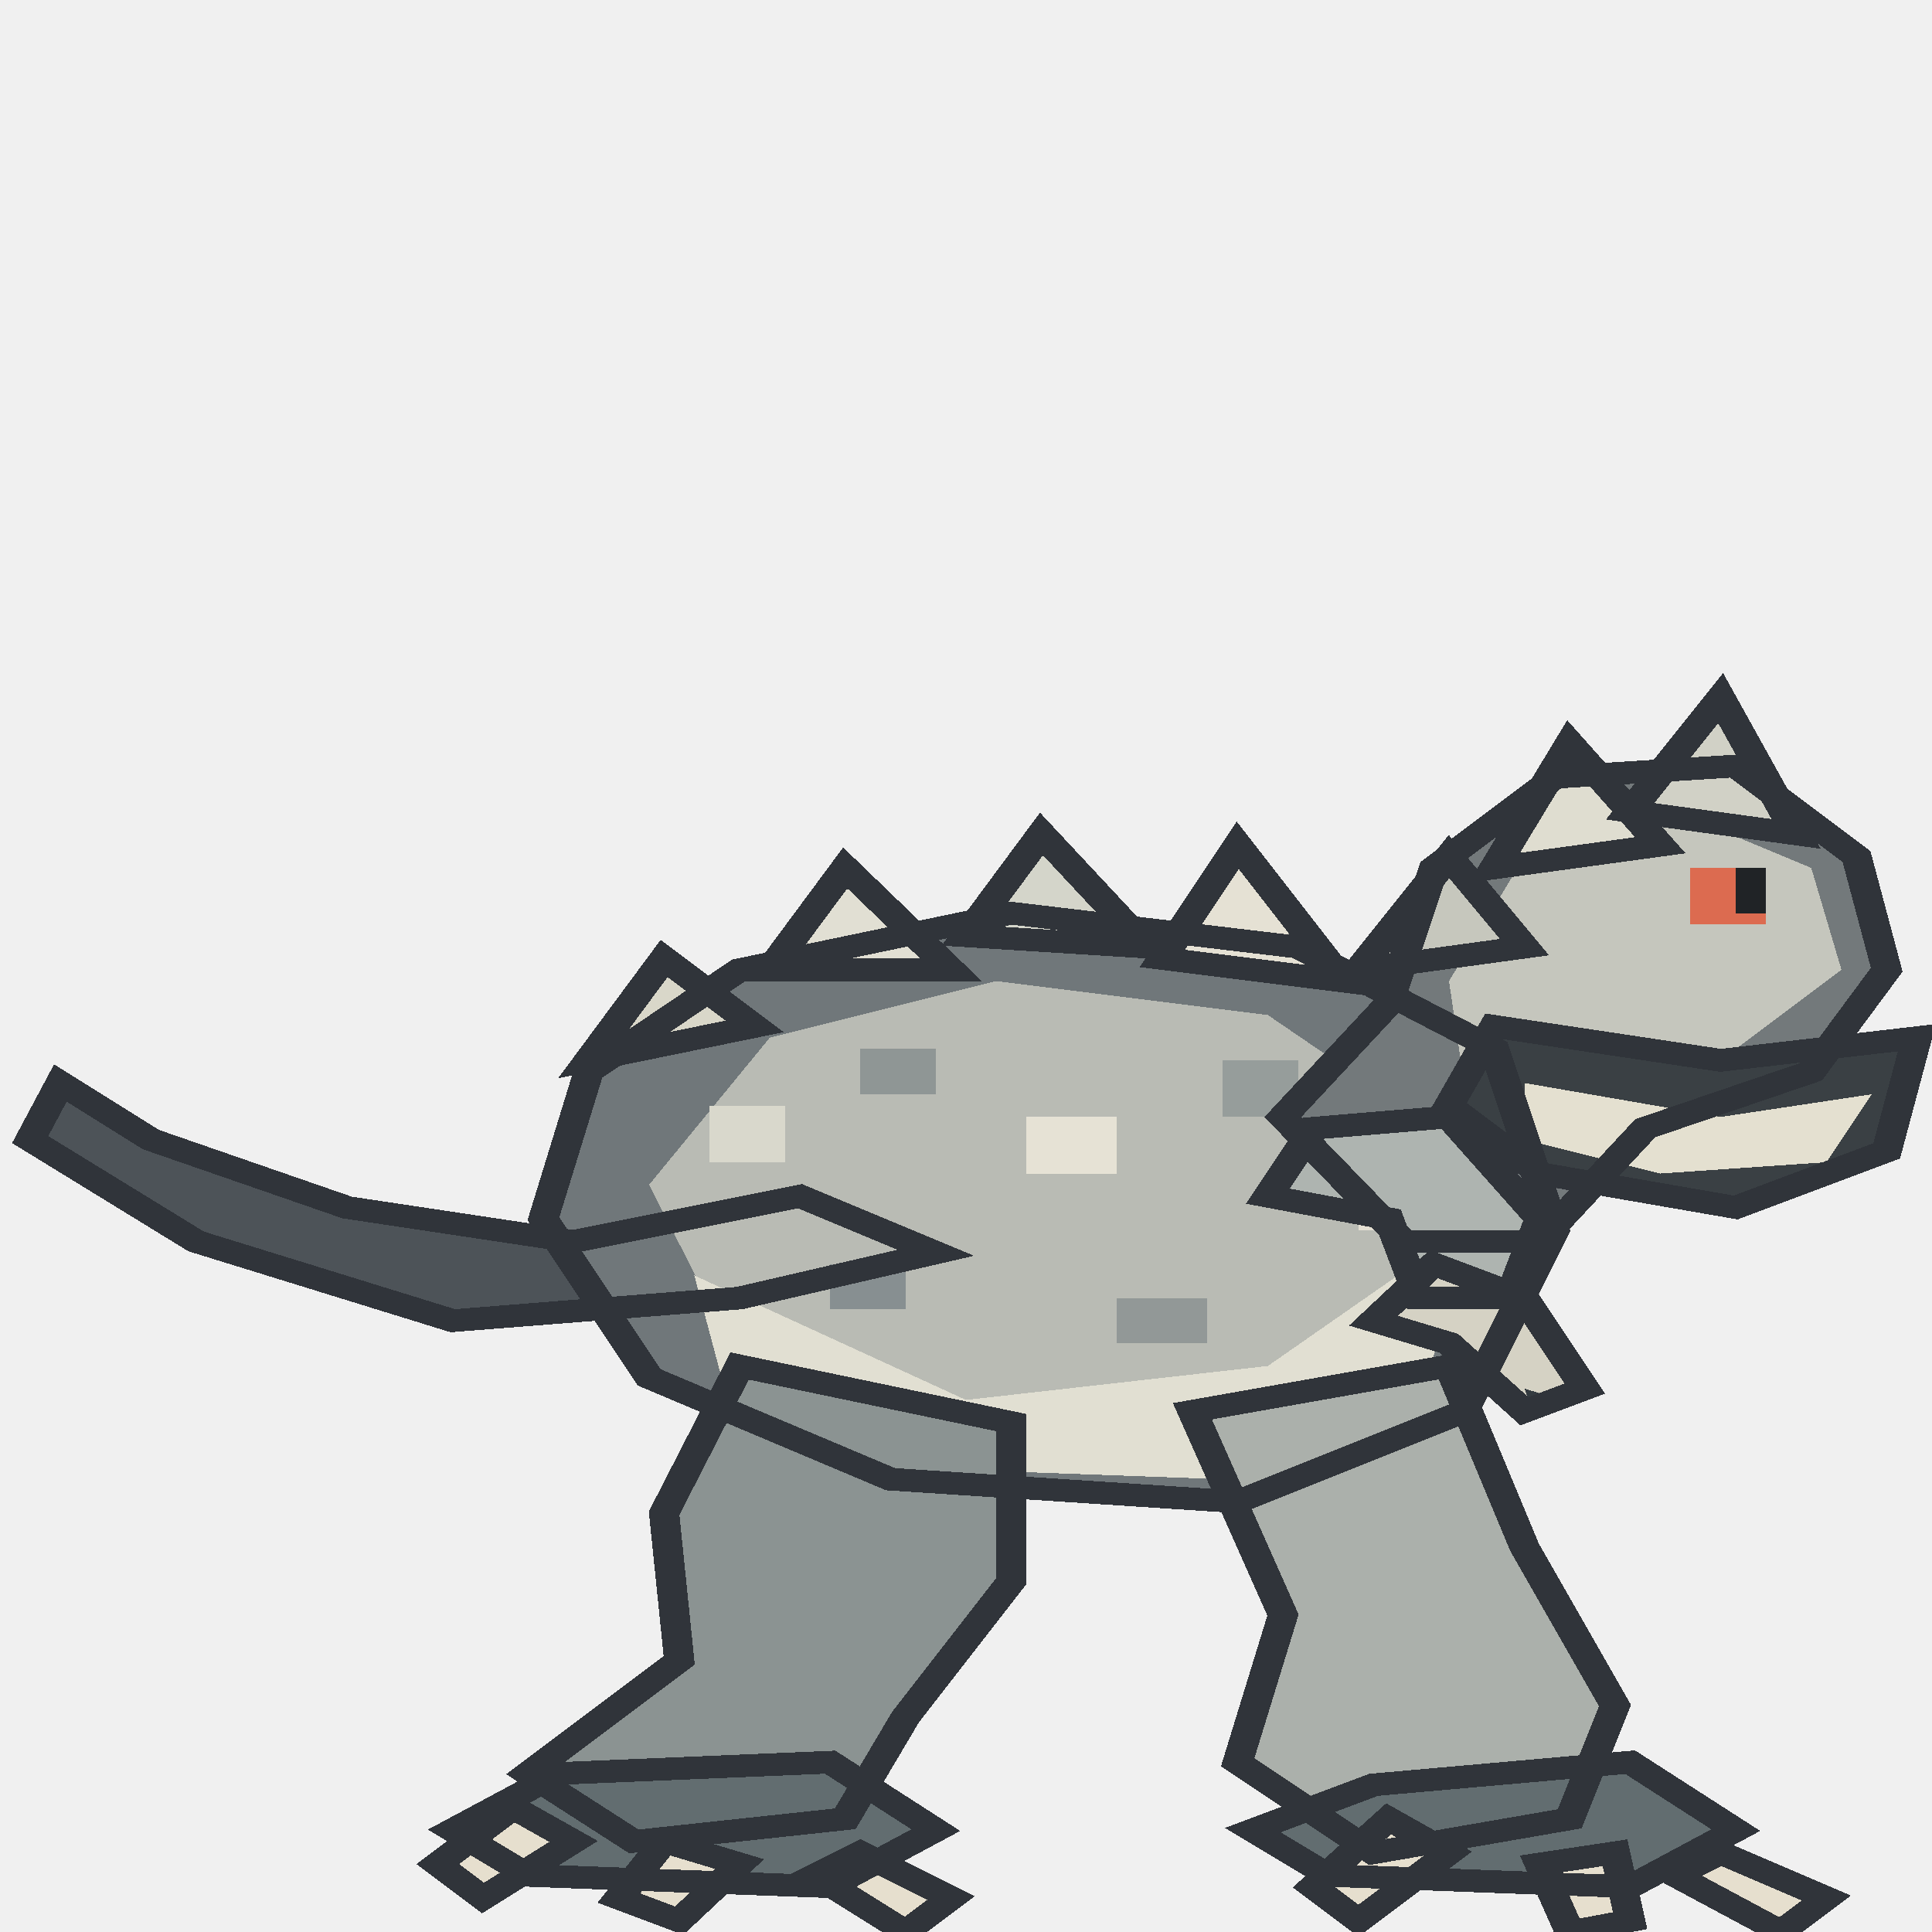
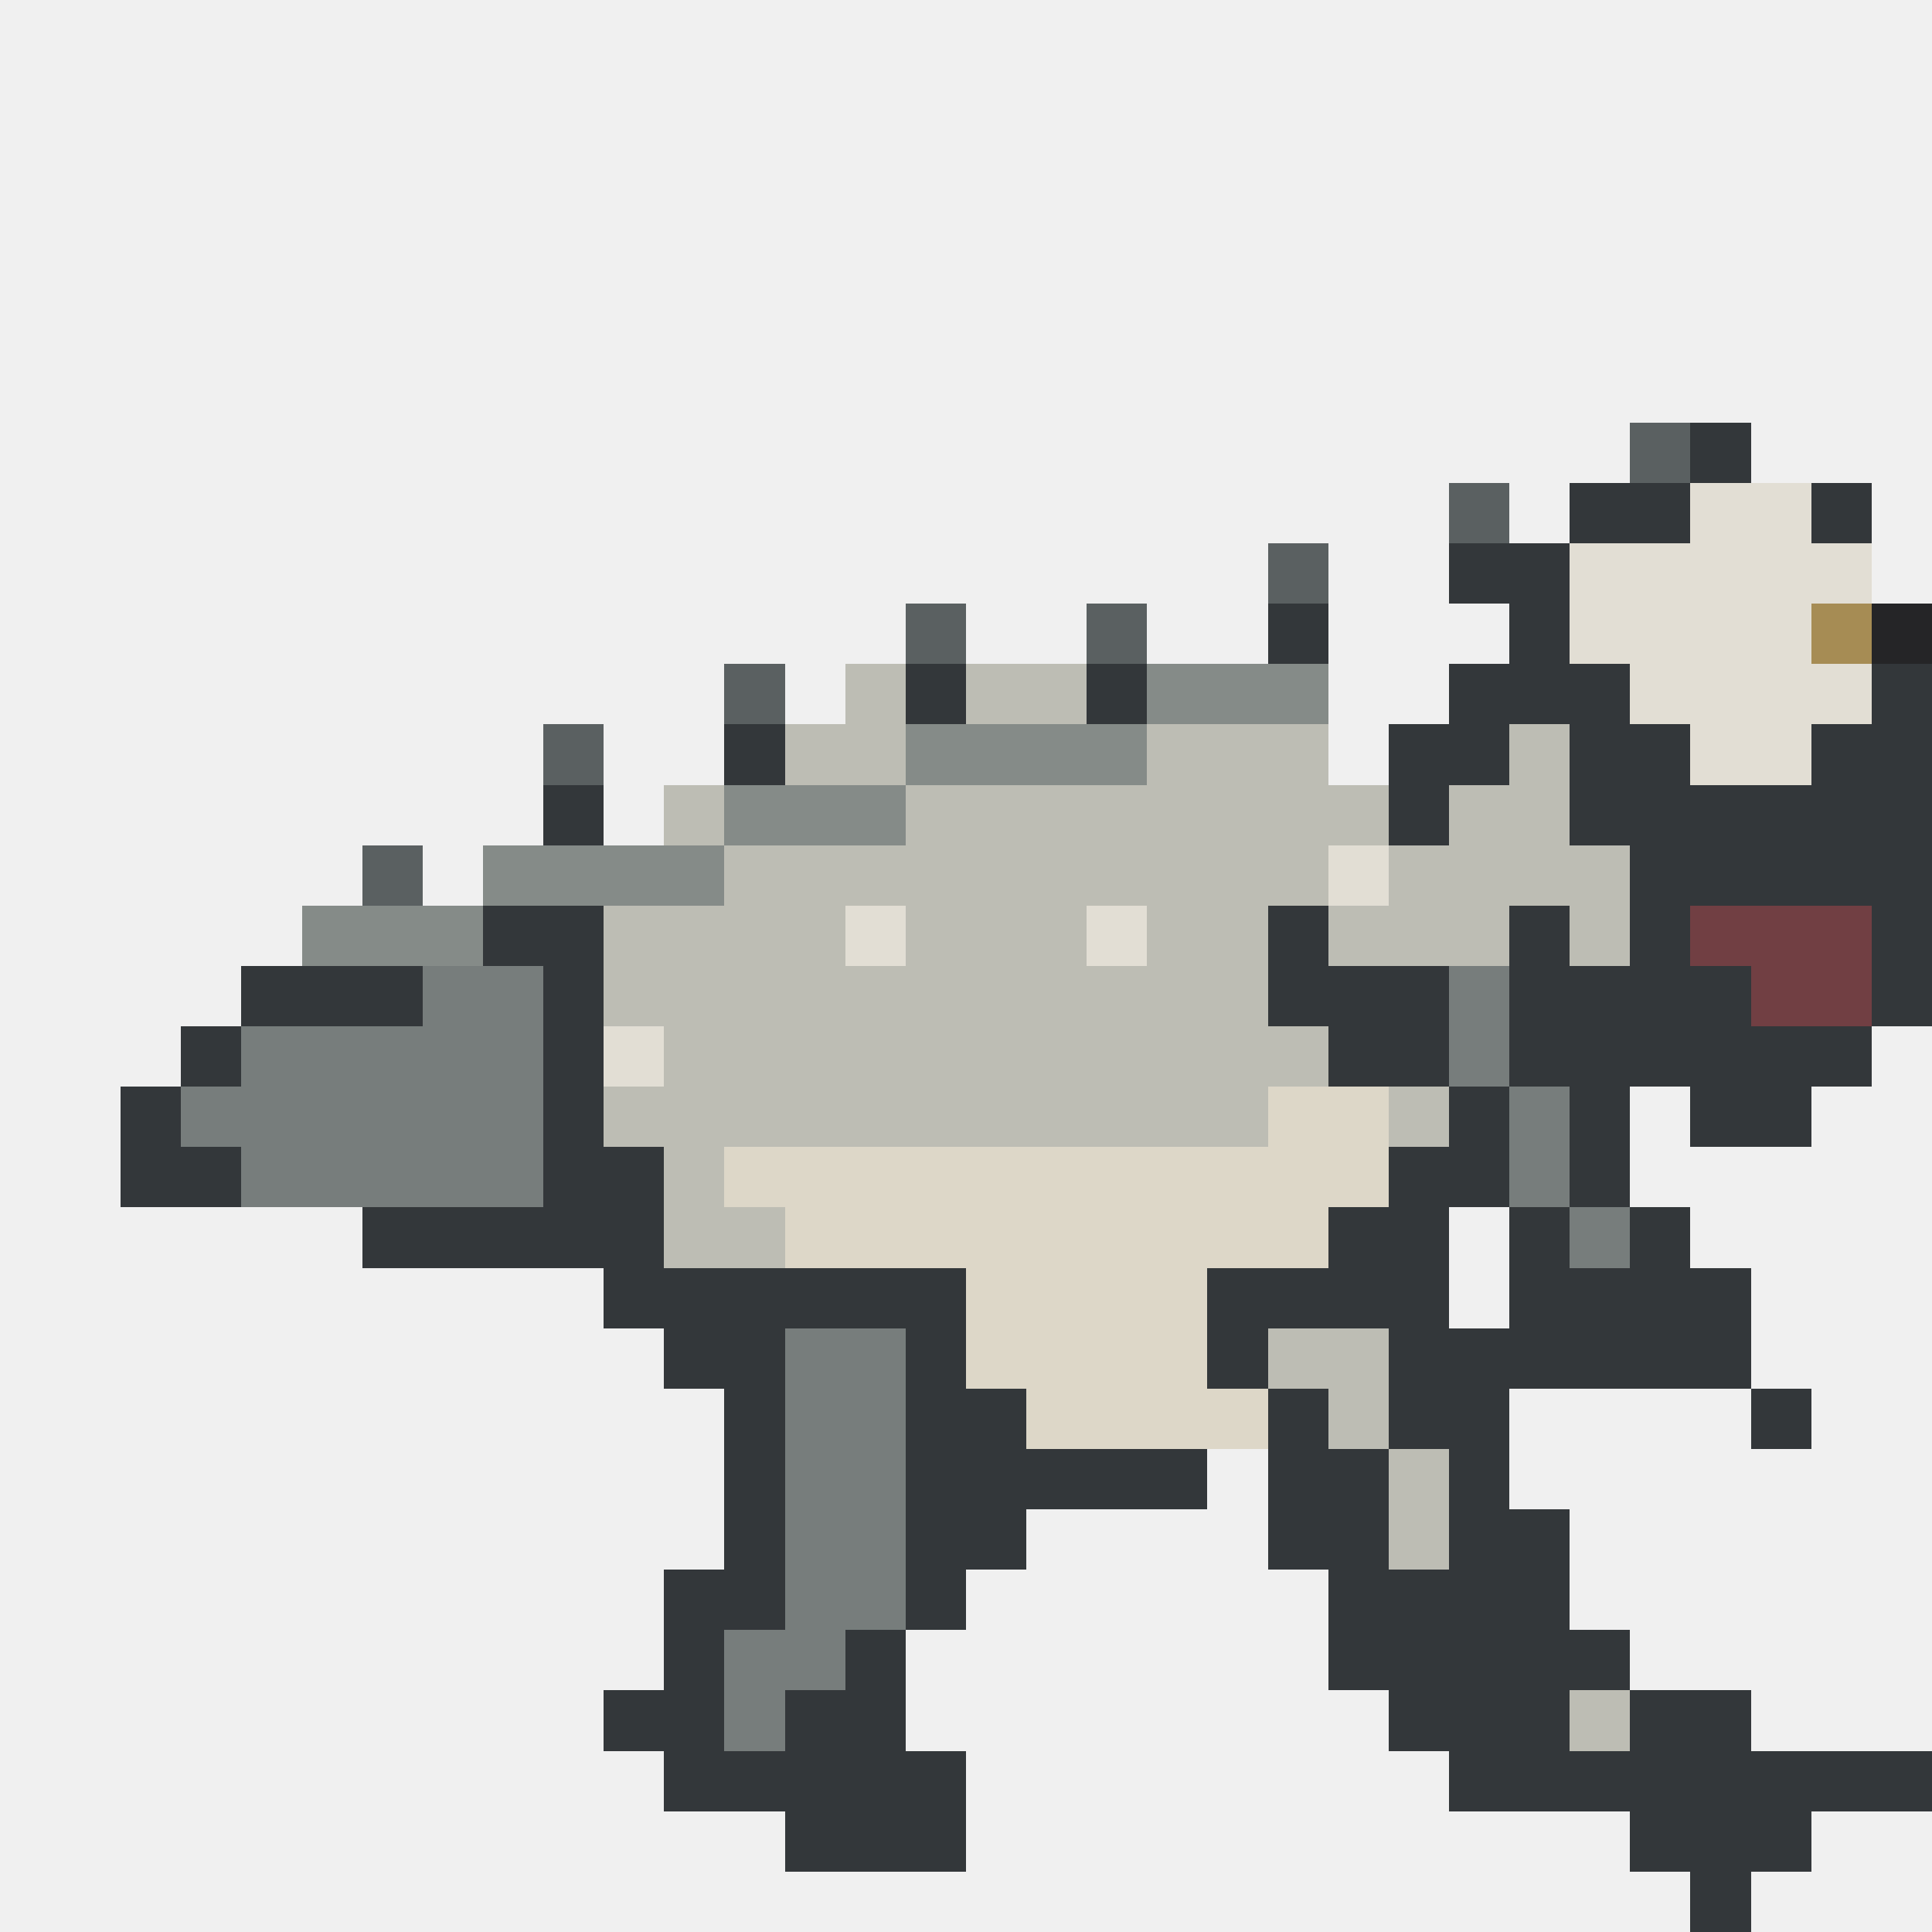
- <svg xmlns="http://www.w3.org/2000/svg" data-feet-orientation="forward" viewBox="0 0 128 128" shape-rendering="crispEdges" role="img" aria-label="Indominus Rex" data-character="Indominus Rex" data-species="Indominus rex hybrid" data-origin="Jurassic World" data-anatomy="massive pale theropod elongated skull dorsal osteoderms powerful hindlimbs" data-pose="duck" data-ink-boundary="masked">
-   <defs>
-     <mask id="sprite-silhouette" maskUnits="userSpaceOnUse" maskContentUnits="userSpaceOnUse" x="0" y="0" width="128" height="128" style="mask-type:luminance">
-       <g fill="#ffffff" stroke="#ffffff" stroke-width="2">
-         <g transform="translate(0 32.00) scale(1 0.75)">
-           <polygon points="53,63 38,67 23,64 10,58 4,53 2,58 13,67 30,74 49,72 62,68" fill="#ffffff" stroke="#ffffff" stroke-width="2" />
-         </g>
-         <g transform="translate(0 32.00) scale(1 0.75)">
-           <polygon points="36,65 39,52 49,43 67,38 86,41 99,50 103,66 97,82 82,90 59,88 43,79" fill="#ffffff" stroke="#ffffff" stroke-width="2" />
-         </g>
-         <g transform="translate(0 32.00) scale(1 0.75)">
-           <polygon points="85,56 92,46 95,34 103,26 115,25 123,33 125,43 120,52 109,57 102,67 93,67" fill="#ffffff" stroke="#ffffff" stroke-width="2" />
-         </g>
-         <g transform="translate(0 32.00) scale(1 0.75)">
-           <polygon points="99,48 114,51 127,49 125,59 115,64 102,61 96,55" fill="#ffffff" stroke="#ffffff" stroke-width="2" />
-         </g>
-         <g transform="translate(0 32.00) scale(1 0.75)">
-           <polygon points="39,51 44,42 50,48" fill="#ffffff" stroke="#ffffff" stroke-width="2" />
-         </g>
-         <g transform="translate(0 32.00) scale(1 0.75)">
-           <polygon points="51,43 56,34 63,43" fill="#ffffff" stroke="#ffffff" stroke-width="2" />
-         </g>
-         <g transform="translate(0 32.00) scale(1 0.75)">
-           <polygon points="64,40 69,31 76,41" fill="#ffffff" stroke="#ffffff" stroke-width="2" />
-         </g>
-         <g transform="translate(0 32.00) scale(1 0.75)">
-           <polygon points="77,42 82,32 89,44" fill="#ffffff" stroke="#ffffff" stroke-width="2" />
-         </g>
-         <g transform="translate(0 32.00) scale(1 0.75)">
-           <polygon points="90,43 96,33 101,41" fill="#ffffff" stroke="#ffffff" stroke-width="2" />
-         </g>
-         <g transform="translate(0 32.00) scale(1 0.75)">
-           <polygon points="99,34 104,23 110,32" fill="#ffffff" stroke="#ffffff" stroke-width="2" />
-         </g>
-         <g transform="translate(0 32.00) scale(1 0.75)">
-           <polygon points="108,29 114,19 119,31" fill="#ffffff" stroke="#ffffff" stroke-width="2" />
-         </g>
-         <g transform="translate(0 32.00) scale(1 0.75)">
-           <polygon points="87,57 96,56 102,65 100,72 94,72 92,65 84,63" fill="#ffffff" stroke="#ffffff" stroke-width="2" />
-         </g>
-         <g transform="translate(0 32.00) scale(1 0.75)">
-           <polygon points="95,69 101,72 105,80 101,82 96,76 91,74" fill="#ffffff" stroke="#ffffff" stroke-width="2" />
-         </g>
-         <g transform="translate(0 32.00) scale(1 0.75)">
-           <polygon points="49,78 67,83 67,97 60,109 56,118 42,120 35,114 45,104 44,91" fill="#ffffff" stroke="#ffffff" stroke-width="2" />
-         </g>
-         <g transform="translate(0 32.00) scale(1 0.75)">
-           <polygon points="79,82 96,78 101,94 107,108 104,118 91,121 82,113 85,100" fill="#ffffff" stroke="#ffffff" stroke-width="2" />
-         </g>
-         <g transform="translate(0 32.00) scale(1 0.75)">
-           <polygon points="37,114 55,113 62,119 55,124 35,123 30,119" fill="#ffffff" stroke="#ffffff" stroke-width="2" />
-         </g>
-         <g transform="translate(0 32.00) scale(1 0.75)">
-           <polygon points="91,115 108,113 115,119 108,124 88,123 83,119" fill="#ffffff" stroke="#ffffff" stroke-width="2" />
-         </g>
-         <g transform="translate(0 32.00) scale(1 0.75)">
-           <polygon points="38,120 32,125 29,122 34,117" fill="#ffffff" stroke="#ffffff" stroke-width="2" />
-         </g>
-         <g transform="translate(0 32.00) scale(1 0.75)">
-           <polygon points="49,122 45,127 41,125 44,120" fill="#ffffff" stroke="#ffffff" stroke-width="2" />
-         </g>
-         <g transform="translate(0 32.00) scale(1 0.75)">
-           <polygon points="57,121 63,125 60,128 54,123" fill="#ffffff" stroke="#ffffff" stroke-width="2" />
-         </g>
-         <g transform="translate(0 32.00) scale(1 0.75)">
-           <polygon points="96,121 90,127 87,124 92,118" fill="#ffffff" stroke="#ffffff" stroke-width="2" />
-         </g>
-         <g transform="translate(0 32.00) scale(1 0.75)">
-           <polygon points="107,121 108,127 104,128 102,122" fill="#ffffff" stroke="#ffffff" stroke-width="2" />
-         </g>
-         <g transform="translate(0 32.00) scale(1 0.75)">
-           <polygon points="114,121 121,125 118,128 111,123" fill="#ffffff" stroke="#ffffff" stroke-width="2" />
-         </g>
-       </g>
-     </mask>
-   </defs>
-   <g data-ink-boundary="art" mask="url(#sprite-silhouette)">
-     <g data-pose-transform="duck" transform="translate(0 32.00) scale(1 0.75)">
-       <g stroke="#30343a" stroke-width="2" stroke-linejoin="miter">
-         <defs>
-           <mask id="dino-ink-mask-1" maskUnits="userSpaceOnUse" x="0" y="0" width="128" height="128" style="mask-type:luminance">
-             <g fill="#ffffff" stroke="none">
-               <polygon points="36,65 39,52 49,43 67,38 86,41 99,50 103,66 97,82 82,90 59,88 43,79" fill="#ffffff" stroke="none" />
-             </g>
-             <polygon points="36,65 39,52 49,43 67,38 86,41 99,50 103,66 97,82 82,90 59,88 43,79" fill="none" stroke="#000000" stroke-width="2" stroke-linejoin="miter" />
-           </mask>
-           <mask id="dino-ink-mask-2" maskUnits="userSpaceOnUse" x="0" y="0" width="128" height="128" style="mask-type:luminance">
-             <g fill="#ffffff" stroke="none">
-               <polygon points="85,56 92,46 95,34 103,26 115,25 123,33 125,43 120,52 109,57 102,67 93,67" fill="#ffffff" stroke="none" />
-             </g>
-             <polygon points="85,56 92,46 95,34 103,26 115,25 123,33 125,43 120,52 109,57 102,67 93,67" fill="none" stroke="#000000" stroke-width="2" stroke-linejoin="miter" />
-           </mask>
-           <mask id="dino-ink-mask-3" maskUnits="userSpaceOnUse" x="0" y="0" width="128" height="128" style="mask-type:luminance">
-             <g fill="#ffffff" stroke="none">
-               <polygon points="99,48 114,51 127,49 125,59 115,64 102,61 96,55" fill="#ffffff" stroke="none" />
-             </g>
-             <polygon points="99,48 114,51 127,49 125,59 115,64 102,61 96,55" fill="none" stroke="#000000" stroke-width="2" stroke-linejoin="miter" />
-           </mask>
-           <mask id="dino-ink-mask-4" maskUnits="userSpaceOnUse" x="0" y="0" width="128" height="128" style="mask-type:luminance">
-             <g fill="#ffffff" stroke="none">
-               <polygon points="53,63 38,67 23,64 10,58 4,53 2,58 13,67 30,74 49,72 62,68" fill="#ffffff" stroke="none" />
-               <polygon points="36,65 39,52 49,43 67,38 86,41 99,50 103,66 97,82 82,90 59,88 43,79" fill="#ffffff" stroke="none" />
-               <polygon points="85,56 92,46 95,34 103,26 115,25 123,33 125,43 120,52 109,57 102,67 93,67" fill="#ffffff" stroke="none" />
-               <polygon points="99,48 114,51 127,49 125,59 115,64 102,61 96,55" fill="#ffffff" stroke="none" />
-               <polygon points="39,51 44,42 50,48" fill="#ffffff" stroke="none" />
-               <polygon points="51,43 56,34 63,43" fill="#ffffff" stroke="none" />
-               <polygon points="64,40 69,31 76,41" fill="#ffffff" stroke="none" />
-               <polygon points="77,42 82,32 89,44" fill="#ffffff" stroke="none" />
-               <polygon points="90,43 96,33 101,41" fill="#ffffff" stroke="none" />
-               <polygon points="99,34 104,23 110,32" fill="#ffffff" stroke="none" />
-               <polygon points="108,29 114,19 119,31" fill="#ffffff" stroke="none" />
-               <polygon points="87,57 96,56 102,65 100,72 94,72 92,65 84,63" fill="#ffffff" stroke="none" />
-               <polygon points="95,69 101,72 105,80 101,82 96,76 91,74" fill="#ffffff" stroke="none" />
-               <polygon points="49,78 67,83 67,97 60,109 56,118 42,120 35,114 45,104 44,91" fill="#ffffff" stroke="none" />
-               <polygon points="79,82 96,78 101,94 107,108 104,118 91,121 82,113 85,100" fill="#ffffff" stroke="none" />
-               <polygon points="37,114 55,113 62,119 55,124 35,123 30,119" fill="#ffffff" stroke="none" />
-               <polygon points="91,115 108,113 115,119 108,124 88,123 83,119" fill="#ffffff" stroke="none" />
-               <polygon points="38,120 32,125 29,122 34,117" fill="#ffffff" stroke="none" />
-               <polygon points="49,122 45,127 41,125 44,120" fill="#ffffff" stroke="none" />
-               <polygon points="57,121 63,125 60,128 54,123" fill="#ffffff" stroke="none" />
-               <polygon points="96,121 90,127 87,124 92,118" fill="#ffffff" stroke="none" />
-               <polygon points="107,121 108,127 104,128 102,122" fill="#ffffff" stroke="none" />
-               <polygon points="114,121 121,125 118,128 111,123" fill="#ffffff" stroke="none" />
-             </g>
-             <polygon points="53,63 38,67 23,64 10,58 4,53 2,58 13,67 30,74 49,72 62,68" fill="none" stroke="#000000" stroke-width="2" stroke-linejoin="miter" />
-             <polygon points="36,65 39,52 49,43 67,38 86,41 99,50 103,66 97,82 82,90 59,88 43,79" fill="none" stroke="#000000" stroke-width="2" stroke-linejoin="miter" />
-             <polygon points="85,56 92,46 95,34 103,26 115,25 123,33 125,43 120,52 109,57 102,67 93,67" fill="none" stroke="#000000" stroke-width="2" stroke-linejoin="miter" />
-             <polygon points="99,48 114,51 127,49 125,59 115,64 102,61 96,55" fill="none" stroke="#000000" stroke-width="2" stroke-linejoin="miter" />
-             <polygon points="39,51 44,42 50,48" fill="none" stroke="#000000" stroke-width="2" stroke-linejoin="miter" />
-             <polygon points="51,43 56,34 63,43" fill="none" stroke="#000000" stroke-width="2" stroke-linejoin="miter" />
-             <polygon points="64,40 69,31 76,41" fill="none" stroke="#000000" stroke-width="2" stroke-linejoin="miter" />
-             <polygon points="77,42 82,32 89,44" fill="none" stroke="#000000" stroke-width="2" stroke-linejoin="miter" />
-             <polygon points="90,43 96,33 101,41" fill="none" stroke="#000000" stroke-width="2" stroke-linejoin="miter" />
-             <polygon points="99,34 104,23 110,32" fill="none" stroke="#000000" stroke-width="2" stroke-linejoin="miter" />
-             <polygon points="108,29 114,19 119,31" fill="none" stroke="#000000" stroke-width="2" stroke-linejoin="miter" />
-             <polygon points="87,57 96,56 102,65 100,72 94,72 92,65 84,63" fill="none" stroke="#000000" stroke-width="2" stroke-linejoin="miter" />
-             <polygon points="95,69 101,72 105,80 101,82 96,76 91,74" fill="none" stroke="#000000" stroke-width="2" stroke-linejoin="miter" />
-             <polygon points="49,78 67,83 67,97 60,109 56,118 42,120 35,114 45,104 44,91" fill="none" stroke="#000000" stroke-width="2" stroke-linejoin="miter" />
-             <polygon points="79,82 96,78 101,94 107,108 104,118 91,121 82,113 85,100" fill="none" stroke="#000000" stroke-width="2" stroke-linejoin="miter" />
-             <polygon points="37,114 55,113 62,119 55,124 35,123 30,119" fill="none" stroke="#000000" stroke-width="2" stroke-linejoin="miter" />
-             <polygon points="91,115 108,113 115,119 108,124 88,123 83,119" fill="none" stroke="#000000" stroke-width="2" stroke-linejoin="miter" />
-             <polygon points="38,120 32,125 29,122 34,117" fill="none" stroke="#000000" stroke-width="2" stroke-linejoin="miter" />
-             <polygon points="49,122 45,127 41,125 44,120" fill="none" stroke="#000000" stroke-width="2" stroke-linejoin="miter" />
-             <polygon points="57,121 63,125 60,128 54,123" fill="none" stroke="#000000" stroke-width="2" stroke-linejoin="miter" />
-             <polygon points="96,121 90,127 87,124 92,118" fill="none" stroke="#000000" stroke-width="2" stroke-linejoin="miter" />
-             <polygon points="107,121 108,127 104,128 102,122" fill="none" stroke="#000000" stroke-width="2" stroke-linejoin="miter" />
-             <polygon points="114,121 121,125 118,128 111,123" fill="none" stroke="#000000" stroke-width="2" stroke-linejoin="miter" />
-           </mask>
-         </defs>
-         <polygon points="53,63 38,67 23,64 10,58 4,53 2,58 13,67 30,74 49,72 62,68" fill="#4d5358" />
-         <polygon points="36,65 39,52 49,43 67,38 86,41 99,50 103,66 97,82 82,90 59,88 43,79" fill="#70777a" />
-         <polygon points="43,62 51,49 66,44 84,47 95,57 96,72 83,83 62,83 48,75" fill="#b9bbb4" stroke="none" mask="url(#dino-ink-mask-1)" />
-         <polygon points="46,70 64,81 84,78 98,65 94,81 81,88 60,87 48,80" fill="#e1dfd2" stroke="none" mask="url(#dino-ink-mask-1)" />
-         <polygon points="85,56 92,46 95,34 103,26 115,25 123,33 125,43 120,52 109,57 102,67 93,67" fill="#73797b" />
-         <polygon points="96,44 101,33 111,29 120,34 122,43 115,50 103,55 97,53" fill="#c5c6bd" stroke="none" mask="url(#dino-ink-mask-2)" />
-         <polygon points="99,48 114,51 127,49 125,59 115,64 102,61 96,55" fill="#3a4044" />
-         <polygon points="101,53 114,56 124,54 121,60 110,61 101,58" fill="#e4e0d0" stroke="none" mask="url(#dino-ink-mask-3)" />
-         <polygon points="39,51 44,42 50,48" fill="#d9d7c9" />
-         <polygon points="51,43 56,34 63,43" fill="#e1dfd3" />
-         <polygon points="64,40 69,31 76,41" fill="#d4d5ca" />
-         <polygon points="77,42 82,32 89,44" fill="#e5e1d4" />
-         <polygon points="90,43 96,33 101,41" fill="#c6c7bd" />
-         <polygon points="99,34 104,23 110,32" fill="#dfddd0" />
-         <polygon points="108,29 114,19 119,31" fill="#d1d1c6" />
-         <rect x="47" y="55" width="5" height="5" fill="#d9d8cc" stroke="none" mask="url(#dino-ink-mask-1)" />
-         <rect x="57" y="50" width="5" height="4" fill="#8f9695" stroke="none" mask="url(#dino-ink-mask-1)" />
-         <rect x="68" y="56" width="6" height="5" fill="#e6e2d5" stroke="none" mask="url(#dino-ink-mask-1)" />
-         <rect x="81" y="51" width="5" height="5" fill="#969d9b" stroke="none" mask="url(#dino-ink-mask-1)" />
-         <rect x="90" y="61" width="5" height="5" fill="#e5e0d3" stroke="none" mask="url(#dino-ink-mask-1)" />
-         <rect x="55" y="69" width="5" height="4" fill="#878f91" stroke="none" mask="url(#dino-ink-mask-1)" />
-         <rect x="74" y="72" width="6" height="4" fill="#929897" stroke="none" mask="url(#dino-ink-mask-1)" />
-         <polygon points="87,57 96,56 102,65 100,72 94,72 92,65 84,63" fill="#aeb4b0" />
-         <polygon points="95,69 101,72 105,80 101,82 96,76 91,74" fill="#d5d2c4" />
-         <polygon points="101,80 106,82 109,88 105,86 102,84" fill="#343b40" stroke="none" mask="url(#dino-ink-mask-4)" />
-         <polygon points="96,78 99,84 99,90 95,85 93,81" fill="#343b40" stroke="none" mask="url(#dino-ink-mask-4)" />
-         <rect x="112" y="34" width="5" height="5" fill="#dc6b50" stroke="none" mask="url(#dino-ink-mask-2)" />
-         <rect x="115" y="34" width="2" height="4" fill="#202326" stroke="none" mask="url(#dino-ink-mask-2)" />
-       </g>
-       <g data-foot-facing="forward" stroke="#30343a" stroke-width="2" stroke-linejoin="miter">
-         <polygon points="49,78 67,83 67,97 60,109 56,118 42,120 35,114 45,104 44,91" fill="#8b9392" />
-         <polygon points="79,82 96,78 101,94 107,108 104,118 91,121 82,113 85,100" fill="#abb0ab" />
-         <polygon points="37,114 55,113 62,119 55,124 35,123 30,119" fill="#626d70" />
-         <polygon points="91,115 108,113 115,119 108,124 88,123 83,119" fill="#626d70" />
-         <polygon points="38,120 32,125 29,122 34,117" fill="#e6dfce" />
-         <polygon points="49,122 45,127 41,125 44,120" fill="#e6dfce" />
-         <polygon points="57,121 63,125 60,128 54,123" fill="#e6dfce" />
-         <polygon points="96,121 90,127 87,124 92,118" fill="#e6dfce" />
-         <polygon points="107,121 108,127 104,128 102,122" fill="#e6dfce" />
-         <polygon points="114,121 121,125 118,128 111,123" fill="#e6dfce" />
-       </g>
-     </g>
-   </g>
-   <g data-ink-layer="final">
-     <g transform="translate(0 32.00) scale(1 0.75)">
-       <polygon points="53,63 38,67 23,64 10,58 4,53 2,58 13,67 30,74 49,72 62,68" fill="none" stroke="#30343a" stroke-width="2" stroke-linejoin="miter" />
-     </g>
-     <g transform="translate(0 32.00) scale(1 0.75)">
-       <polygon points="36,65 39,52 49,43 67,38 86,41 99,50 103,66 97,82 82,90 59,88 43,79" fill="none" stroke="#30343a" stroke-width="2" stroke-linejoin="miter" />
-     </g>
-     <g transform="translate(0 32.00) scale(1 0.75)">
-       <polygon points="85,56 92,46 95,34 103,26 115,25 123,33 125,43 120,52 109,57 102,67 93,67" fill="none" stroke="#30343a" stroke-width="2" stroke-linejoin="miter" />
-     </g>
-     <g transform="translate(0 32.00) scale(1 0.75)">
-       <polygon points="99,48 114,51 127,49 125,59 115,64 102,61 96,55" fill="none" stroke="#30343a" stroke-width="2" stroke-linejoin="miter" />
-     </g>
-     <g transform="translate(0 32.00) scale(1 0.75)">
-       <polygon points="39,51 44,42 50,48" fill="none" stroke="#30343a" stroke-width="2" stroke-linejoin="miter" />
-     </g>
-     <g transform="translate(0 32.00) scale(1 0.75)">
-       <polygon points="51,43 56,34 63,43" fill="none" stroke="#30343a" stroke-width="2" stroke-linejoin="miter" />
-     </g>
-     <g transform="translate(0 32.00) scale(1 0.75)">
-       <polygon points="64,40 69,31 76,41" fill="none" stroke="#30343a" stroke-width="2" stroke-linejoin="miter" />
-     </g>
-     <g transform="translate(0 32.00) scale(1 0.75)">
-       <polygon points="77,42 82,32 89,44" fill="none" stroke="#30343a" stroke-width="2" stroke-linejoin="miter" />
-     </g>
-     <g transform="translate(0 32.00) scale(1 0.75)">
-       <polygon points="90,43 96,33 101,41" fill="none" stroke="#30343a" stroke-width="2" stroke-linejoin="miter" />
-     </g>
-     <g transform="translate(0 32.00) scale(1 0.75)">
-       <polygon points="99,34 104,23 110,32" fill="none" stroke="#30343a" stroke-width="2" stroke-linejoin="miter" />
-     </g>
-     <g transform="translate(0 32.00) scale(1 0.75)">
-       <polygon points="108,29 114,19 119,31" fill="none" stroke="#30343a" stroke-width="2" stroke-linejoin="miter" />
-     </g>
-     <g transform="translate(0 32.00) scale(1 0.75)">
-       <polygon points="87,57 96,56 102,65 100,72 94,72 92,65 84,63" fill="none" stroke="#30343a" stroke-width="2" stroke-linejoin="miter" />
-     </g>
-     <g transform="translate(0 32.00) scale(1 0.75)">
-       <polygon points="95,69 101,72 105,80 101,82 96,76 91,74" fill="none" stroke="#30343a" stroke-width="2" stroke-linejoin="miter" />
-     </g>
-     <g transform="translate(0 32.00) scale(1 0.75)">
-       <polygon points="49,78 67,83 67,97 60,109 56,118 42,120 35,114 45,104 44,91" fill="none" stroke="#30343a" stroke-width="2" stroke-linejoin="miter" />
-     </g>
-     <g transform="translate(0 32.00) scale(1 0.75)">
-       <polygon points="79,82 96,78 101,94 107,108 104,118 91,121 82,113 85,100" fill="none" stroke="#30343a" stroke-width="2" stroke-linejoin="miter" />
-     </g>
-     <g transform="translate(0 32.00) scale(1 0.75)">
-       <polygon points="37,114 55,113 62,119 55,124 35,123 30,119" fill="none" stroke="#30343a" stroke-width="2" stroke-linejoin="miter" />
-     </g>
-     <g transform="translate(0 32.00) scale(1 0.75)">
-       <polygon points="91,115 108,113 115,119 108,124 88,123 83,119" fill="none" stroke="#30343a" stroke-width="2" stroke-linejoin="miter" />
-     </g>
-     <g transform="translate(0 32.00) scale(1 0.75)">
-       <polygon points="38,120 32,125 29,122 34,117" fill="none" stroke="#30343a" stroke-width="2" stroke-linejoin="miter" />
-     </g>
-     <g transform="translate(0 32.00) scale(1 0.75)">
-       <polygon points="49,122 45,127 41,125 44,120" fill="none" stroke="#30343a" stroke-width="2" stroke-linejoin="miter" />
-     </g>
-     <g transform="translate(0 32.00) scale(1 0.75)">
-       <polygon points="57,121 63,125 60,128 54,123" fill="none" stroke="#30343a" stroke-width="2" stroke-linejoin="miter" />
-     </g>
-     <g transform="translate(0 32.00) scale(1 0.75)">
-       <polygon points="96,121 90,127 87,124 92,118" fill="none" stroke="#30343a" stroke-width="2" stroke-linejoin="miter" />
-     </g>
-     <g transform="translate(0 32.00) scale(1 0.75)">
-       <polygon points="107,121 108,127 104,128 102,122" fill="none" stroke="#30343a" stroke-width="2" stroke-linejoin="miter" />
-     </g>
-     <g transform="translate(0 32.00) scale(1 0.75)">
-       <polygon points="114,121 121,125 118,128 111,123" fill="none" stroke="#30343a" stroke-width="2" stroke-linejoin="miter" />
-     </g>
-   </g>
+ <svg xmlns="http://www.w3.org/2000/svg" viewBox="0 0 128 128" shape-rendering="crispEdges" role="img" aria-label="Indominus Rex" data-character="Indominus Rex" data-species="Indominus rex hybrid" data-origin="Jurassic World" data-anatomy="massive pale theropod elongated skull dorsal osteoderms powerful hindlimbs" data-render-style="pixel-art" data-pixel-grid="4px" data-pose="duck">
+   <rect x="108" y="28" width="4" height="4" fill="#5a6061" />
+   <rect x="112" y="28" width="4" height="4" fill="#33373a" />
+   <rect x="96" y="32" width="4" height="4" fill="#5a6061" />
+   <rect x="104" y="32" width="4" height="4" fill="#33373a" />
+   <rect x="108" y="32" width="4" height="4" fill="#33373a" />
+   <rect x="112" y="32" width="4" height="4" fill="#e2ded4" />
+   <rect x="116" y="32" width="4" height="4" fill="#e2ded4" />
+   <rect x="120" y="32" width="4" height="4" fill="#33373a" />
+   <rect x="84" y="36" width="4" height="4" fill="#5a6061" />
+   <rect x="96" y="36" width="4" height="4" fill="#33373a" />
+   <rect x="100" y="36" width="4" height="4" fill="#33373a" />
+   <rect x="104" y="36" width="4" height="4" fill="#e2ded4" />
+   <rect x="108" y="36" width="4" height="4" fill="#e2ded4" />
+   <rect x="112" y="36" width="4" height="4" fill="#e2ded4" />
+   <rect x="116" y="36" width="4" height="4" fill="#e2ded4" />
+   <rect x="120" y="36" width="4" height="4" fill="#e2ded4" />
+   <rect x="60" y="40" width="4" height="4" fill="#5a6061" />
+   <rect x="72" y="40" width="4" height="4" fill="#5a6061" />
+   <rect x="84" y="40" width="4" height="4" fill="#33373a" />
+   <rect x="100" y="40" width="4" height="4" fill="#33373a" />
+   <rect x="104" y="40" width="4" height="4" fill="#e2ded4" />
+   <rect x="108" y="40" width="4" height="4" fill="#e2ded4" />
+   <rect x="112" y="40" width="4" height="4" fill="#e2ded4" />
+   <rect x="116" y="40" width="4" height="4" fill="#e2ded4" />
+   <rect x="120" y="40" width="4" height="4" fill="#a68c54" />
+   <rect x="124" y="40" width="4" height="4" fill="#252527" />
+   <rect x="48" y="44" width="4" height="4" fill="#5a6061" />
+   <rect x="56" y="44" width="4" height="4" fill="#bdbdb4" />
+   <rect x="60" y="44" width="4" height="4" fill="#33373a" />
+   <rect x="64" y="44" width="4" height="4" fill="#bdbdb4" />
+   <rect x="68" y="44" width="4" height="4" fill="#bdbdb4" />
+   <rect x="72" y="44" width="4" height="4" fill="#33373a" />
+   <rect x="76" y="44" width="4" height="4" fill="#858b88" />
+   <rect x="80" y="44" width="4" height="4" fill="#858b88" />
+   <rect x="84" y="44" width="4" height="4" fill="#858b88" />
+   <rect x="96" y="44" width="4" height="4" fill="#33373a" />
+   <rect x="100" y="44" width="4" height="4" fill="#33373a" />
+   <rect x="104" y="44" width="4" height="4" fill="#33373a" />
+   <rect x="108" y="44" width="4" height="4" fill="#e2ded4" />
+   <rect x="112" y="44" width="4" height="4" fill="#e2ded4" />
+   <rect x="116" y="44" width="4" height="4" fill="#e2ded4" />
+   <rect x="120" y="44" width="4" height="4" fill="#e2ded4" />
+   <rect x="124" y="44" width="4" height="4" fill="#33373a" />
+   <rect x="36" y="48" width="4" height="4" fill="#5a6061" />
+   <rect x="48" y="48" width="4" height="4" fill="#33373a" />
+   <rect x="52" y="48" width="4" height="4" fill="#bdbdb4" />
+   <rect x="56" y="48" width="4" height="4" fill="#bdbdb4" />
+   <rect x="60" y="48" width="4" height="4" fill="#858b88" />
+   <rect x="64" y="48" width="4" height="4" fill="#858b88" />
+   <rect x="68" y="48" width="4" height="4" fill="#858b88" />
+   <rect x="72" y="48" width="4" height="4" fill="#858b88" />
+   <rect x="76" y="48" width="4" height="4" fill="#bdbdb4" />
+   <rect x="80" y="48" width="4" height="4" fill="#bdbdb4" />
+   <rect x="84" y="48" width="4" height="4" fill="#bdbdb4" />
+   <rect x="92" y="48" width="4" height="4" fill="#33373a" />
+   <rect x="96" y="48" width="4" height="4" fill="#33373a" />
+   <rect x="100" y="48" width="4" height="4" fill="#bdbdb4" />
+   <rect x="104" y="48" width="4" height="4" fill="#33373a" />
+   <rect x="108" y="48" width="4" height="4" fill="#33373a" />
+   <rect x="112" y="48" width="4" height="4" fill="#e2ded4" />
+   <rect x="116" y="48" width="4" height="4" fill="#e2ded4" />
+   <rect x="120" y="48" width="4" height="4" fill="#33373a" />
+   <rect x="124" y="48" width="4" height="4" fill="#33373a" />
+   <rect x="36" y="52" width="4" height="4" fill="#33373a" />
+   <rect x="44" y="52" width="4" height="4" fill="#bdbdb4" />
+   <rect x="48" y="52" width="4" height="4" fill="#858b88" />
+   <rect x="52" y="52" width="4" height="4" fill="#858b88" />
+   <rect x="56" y="52" width="4" height="4" fill="#858b88" />
+   <rect x="60" y="52" width="4" height="4" fill="#bdbdb4" />
+   <rect x="64" y="52" width="4" height="4" fill="#bdbdb4" />
+   <rect x="68" y="52" width="4" height="4" fill="#bdbdb4" />
+   <rect x="72" y="52" width="4" height="4" fill="#bdbdb4" />
+   <rect x="76" y="52" width="4" height="4" fill="#bdbdb4" />
+   <rect x="80" y="52" width="4" height="4" fill="#bdbdb4" />
+   <rect x="84" y="52" width="4" height="4" fill="#bdbdb4" />
+   <rect x="88" y="52" width="4" height="4" fill="#bdbdb4" />
+   <rect x="92" y="52" width="4" height="4" fill="#33373a" />
+   <rect x="96" y="52" width="4" height="4" fill="#bdbdb4" />
+   <rect x="100" y="52" width="4" height="4" fill="#bdbdb4" />
+   <rect x="104" y="52" width="4" height="4" fill="#33373a" />
+   <rect x="108" y="52" width="4" height="4" fill="#33373a" />
+   <rect x="112" y="52" width="4" height="4" fill="#33373a" />
+   <rect x="116" y="52" width="4" height="4" fill="#33373a" />
+   <rect x="120" y="52" width="4" height="4" fill="#33373a" />
+   <rect x="124" y="52" width="4" height="4" fill="#33373a" />
+   <rect x="24" y="56" width="4" height="4" fill="#5a6061" />
+   <rect x="32" y="56" width="4" height="4" fill="#858b88" />
+   <rect x="36" y="56" width="4" height="4" fill="#858b88" />
+   <rect x="40" y="56" width="4" height="4" fill="#858b88" />
+   <rect x="44" y="56" width="4" height="4" fill="#858b88" />
+   <rect x="48" y="56" width="4" height="4" fill="#bdbdb4" />
+   <rect x="52" y="56" width="4" height="4" fill="#bdbdb4" />
+   <rect x="56" y="56" width="4" height="4" fill="#bdbdb4" />
+   <rect x="60" y="56" width="4" height="4" fill="#bdbdb4" />
+   <rect x="64" y="56" width="4" height="4" fill="#bdbdb4" />
+   <rect x="68" y="56" width="4" height="4" fill="#bdbdb4" />
+   <rect x="72" y="56" width="4" height="4" fill="#bdbdb4" />
+   <rect x="76" y="56" width="4" height="4" fill="#bdbdb4" />
+   <rect x="80" y="56" width="4" height="4" fill="#bdbdb4" />
+   <rect x="84" y="56" width="4" height="4" fill="#bdbdb4" />
+   <rect x="88" y="56" width="4" height="4" fill="#e2ded4" />
+   <rect x="92" y="56" width="4" height="4" fill="#bdbdb4" />
+   <rect x="96" y="56" width="4" height="4" fill="#bdbdb4" />
+   <rect x="100" y="56" width="4" height="4" fill="#bdbdb4" />
+   <rect x="104" y="56" width="4" height="4" fill="#bdbdb4" />
+   <rect x="108" y="56" width="4" height="4" fill="#33373a" />
+   <rect x="112" y="56" width="4" height="4" fill="#33373a" />
+   <rect x="116" y="56" width="4" height="4" fill="#33373a" />
+   <rect x="120" y="56" width="4" height="4" fill="#33373a" />
+   <rect x="124" y="56" width="4" height="4" fill="#33373a" />
+   <rect x="20" y="60" width="4" height="4" fill="#858b88" />
+   <rect x="24" y="60" width="4" height="4" fill="#858b88" />
+   <rect x="28" y="60" width="4" height="4" fill="#858b88" />
+   <rect x="32" y="60" width="4" height="4" fill="#33373a" />
+   <rect x="36" y="60" width="4" height="4" fill="#33373a" />
+   <rect x="40" y="60" width="4" height="4" fill="#bdbdb4" />
+   <rect x="44" y="60" width="4" height="4" fill="#bdbdb4" />
+   <rect x="48" y="60" width="4" height="4" fill="#bdbdb4" />
+   <rect x="52" y="60" width="4" height="4" fill="#bdbdb4" />
+   <rect x="56" y="60" width="4" height="4" fill="#e2ded4" />
+   <rect x="60" y="60" width="4" height="4" fill="#bdbdb4" />
+   <rect x="64" y="60" width="4" height="4" fill="#bdbdb4" />
+   <rect x="68" y="60" width="4" height="4" fill="#bdbdb4" />
+   <rect x="72" y="60" width="4" height="4" fill="#e2ded4" />
+   <rect x="76" y="60" width="4" height="4" fill="#bdbdb4" />
+   <rect x="80" y="60" width="4" height="4" fill="#bdbdb4" />
+   <rect x="84" y="60" width="4" height="4" fill="#33373a" />
+   <rect x="88" y="60" width="4" height="4" fill="#bdbdb4" />
+   <rect x="92" y="60" width="4" height="4" fill="#bdbdb4" />
+   <rect x="96" y="60" width="4" height="4" fill="#bdbdb4" />
+   <rect x="100" y="60" width="4" height="4" fill="#33373a" />
+   <rect x="104" y="60" width="4" height="4" fill="#bdbdb4" />
+   <rect x="108" y="60" width="4" height="4" fill="#33373a" />
+   <rect x="112" y="60" width="4" height="4" fill="#713f43" />
+   <rect x="116" y="60" width="4" height="4" fill="#713f43" />
+   <rect x="120" y="60" width="4" height="4" fill="#713f43" />
+   <rect x="124" y="60" width="4" height="4" fill="#33373a" />
+   <rect x="16" y="64" width="4" height="4" fill="#33373a" />
+   <rect x="20" y="64" width="4" height="4" fill="#33373a" />
+   <rect x="24" y="64" width="4" height="4" fill="#33373a" />
+   <rect x="28" y="64" width="4" height="4" fill="#777d7c" />
+   <rect x="32" y="64" width="4" height="4" fill="#777d7c" />
+   <rect x="36" y="64" width="4" height="4" fill="#33373a" />
+   <rect x="40" y="64" width="4" height="4" fill="#bdbdb4" />
+   <rect x="44" y="64" width="4" height="4" fill="#bdbdb4" />
+   <rect x="48" y="64" width="4" height="4" fill="#bdbdb4" />
+   <rect x="52" y="64" width="4" height="4" fill="#bdbdb4" />
+   <rect x="56" y="64" width="4" height="4" fill="#bdbdb4" />
+   <rect x="60" y="64" width="4" height="4" fill="#bdbdb4" />
+   <rect x="64" y="64" width="4" height="4" fill="#bdbdb4" />
+   <rect x="68" y="64" width="4" height="4" fill="#bdbdb4" />
+   <rect x="72" y="64" width="4" height="4" fill="#bdbdb4" />
+   <rect x="76" y="64" width="4" height="4" fill="#bdbdb4" />
+   <rect x="80" y="64" width="4" height="4" fill="#bdbdb4" />
+   <rect x="84" y="64" width="4" height="4" fill="#33373a" />
+   <rect x="88" y="64" width="4" height="4" fill="#33373a" />
+   <rect x="92" y="64" width="4" height="4" fill="#33373a" />
+   <rect x="96" y="64" width="4" height="4" fill="#777d7c" />
+   <rect x="100" y="64" width="4" height="4" fill="#33373a" />
+   <rect x="104" y="64" width="4" height="4" fill="#33373a" />
+   <rect x="108" y="64" width="4" height="4" fill="#33373a" />
+   <rect x="112" y="64" width="4" height="4" fill="#33373a" />
+   <rect x="116" y="64" width="4" height="4" fill="#713f43" />
+   <rect x="120" y="64" width="4" height="4" fill="#713f43" />
+   <rect x="124" y="64" width="4" height="4" fill="#33373a" />
+   <rect x="12" y="68" width="4" height="4" fill="#33373a" />
+   <rect x="16" y="68" width="4" height="4" fill="#777d7c" />
+   <rect x="20" y="68" width="4" height="4" fill="#777d7c" />
+   <rect x="24" y="68" width="4" height="4" fill="#777d7c" />
+   <rect x="28" y="68" width="4" height="4" fill="#777d7c" />
+   <rect x="32" y="68" width="4" height="4" fill="#777d7c" />
+   <rect x="36" y="68" width="4" height="4" fill="#33373a" />
+   <rect x="40" y="68" width="4" height="4" fill="#e2ded4" />
+   <rect x="44" y="68" width="4" height="4" fill="#bdbdb4" />
+   <rect x="48" y="68" width="4" height="4" fill="#bdbdb4" />
+   <rect x="52" y="68" width="4" height="4" fill="#bdbdb4" />
+   <rect x="56" y="68" width="4" height="4" fill="#bdbdb4" />
+   <rect x="60" y="68" width="4" height="4" fill="#bdbdb4" />
+   <rect x="64" y="68" width="4" height="4" fill="#bdbdb4" />
+   <rect x="68" y="68" width="4" height="4" fill="#bdbdb4" />
+   <rect x="72" y="68" width="4" height="4" fill="#bdbdb4" />
+   <rect x="76" y="68" width="4" height="4" fill="#bdbdb4" />
+   <rect x="80" y="68" width="4" height="4" fill="#bdbdb4" />
+   <rect x="84" y="68" width="4" height="4" fill="#bdbdb4" />
+   <rect x="88" y="68" width="4" height="4" fill="#33373a" />
+   <rect x="92" y="68" width="4" height="4" fill="#33373a" />
+   <rect x="96" y="68" width="4" height="4" fill="#777d7c" />
+   <rect x="100" y="68" width="4" height="4" fill="#33373a" />
+   <rect x="104" y="68" width="4" height="4" fill="#33373a" />
+   <rect x="108" y="68" width="4" height="4" fill="#33373a" />
+   <rect x="112" y="68" width="4" height="4" fill="#33373a" />
+   <rect x="116" y="68" width="4" height="4" fill="#33373a" />
+   <rect x="120" y="68" width="4" height="4" fill="#33373a" />
+   <rect x="8" y="72" width="4" height="4" fill="#33373a" />
+   <rect x="12" y="72" width="4" height="4" fill="#777d7c" />
+   <rect x="16" y="72" width="4" height="4" fill="#777d7c" />
+   <rect x="20" y="72" width="4" height="4" fill="#777d7c" />
+   <rect x="24" y="72" width="4" height="4" fill="#777d7c" />
+   <rect x="28" y="72" width="4" height="4" fill="#777d7c" />
+   <rect x="32" y="72" width="4" height="4" fill="#777d7c" />
+   <rect x="36" y="72" width="4" height="4" fill="#33373a" />
+   <rect x="40" y="72" width="4" height="4" fill="#bdbdb4" />
+   <rect x="44" y="72" width="4" height="4" fill="#bdbdb4" />
+   <rect x="48" y="72" width="4" height="4" fill="#bdbdb4" />
+   <rect x="52" y="72" width="4" height="4" fill="#bdbdb4" />
+   <rect x="56" y="72" width="4" height="4" fill="#bdbdb4" />
+   <rect x="60" y="72" width="4" height="4" fill="#bdbdb4" />
+   <rect x="64" y="72" width="4" height="4" fill="#bdbdb4" />
+   <rect x="68" y="72" width="4" height="4" fill="#bdbdb4" />
+   <rect x="72" y="72" width="4" height="4" fill="#bdbdb4" />
+   <rect x="76" y="72" width="4" height="4" fill="#bdbdb4" />
+   <rect x="80" y="72" width="4" height="4" fill="#bdbdb4" />
+   <rect x="84" y="72" width="4" height="4" fill="#ddd7c8" />
+   <rect x="88" y="72" width="4" height="4" fill="#ddd7c8" />
+   <rect x="92" y="72" width="4" height="4" fill="#bdbdb4" />
+   <rect x="96" y="72" width="4" height="4" fill="#33373a" />
+   <rect x="100" y="72" width="4" height="4" fill="#777d7c" />
+   <rect x="104" y="72" width="4" height="4" fill="#33373a" />
+   <rect x="112" y="72" width="4" height="4" fill="#33373a" />
+   <rect x="116" y="72" width="4" height="4" fill="#33373a" />
+   <rect x="8" y="76" width="4" height="4" fill="#33373a" />
+   <rect x="12" y="76" width="4" height="4" fill="#33373a" />
+   <rect x="16" y="76" width="4" height="4" fill="#777d7c" />
+   <rect x="20" y="76" width="4" height="4" fill="#777d7c" />
+   <rect x="24" y="76" width="4" height="4" fill="#777d7c" />
+   <rect x="28" y="76" width="4" height="4" fill="#777d7c" />
+   <rect x="32" y="76" width="4" height="4" fill="#777d7c" />
+   <rect x="36" y="76" width="4" height="4" fill="#33373a" />
+   <rect x="40" y="76" width="4" height="4" fill="#33373a" />
+   <rect x="44" y="76" width="4" height="4" fill="#bdbdb4" />
+   <rect x="48" y="76" width="4" height="4" fill="#ddd7c8" />
+   <rect x="52" y="76" width="4" height="4" fill="#ddd7c8" />
+   <rect x="56" y="76" width="4" height="4" fill="#ddd7c8" />
+   <rect x="60" y="76" width="4" height="4" fill="#ddd7c8" />
+   <rect x="64" y="76" width="4" height="4" fill="#ddd7c8" />
+   <rect x="68" y="76" width="4" height="4" fill="#ddd7c8" />
+   <rect x="72" y="76" width="4" height="4" fill="#ddd7c8" />
+   <rect x="76" y="76" width="4" height="4" fill="#ddd7c8" />
+   <rect x="80" y="76" width="4" height="4" fill="#ddd7c8" />
+   <rect x="84" y="76" width="4" height="4" fill="#ddd7c8" />
+   <rect x="88" y="76" width="4" height="4" fill="#ddd7c8" />
+   <rect x="92" y="76" width="4" height="4" fill="#33373a" />
+   <rect x="96" y="76" width="4" height="4" fill="#33373a" />
+   <rect x="100" y="76" width="4" height="4" fill="#777d7c" />
+   <rect x="104" y="76" width="4" height="4" fill="#33373a" />
+   <rect x="24" y="80" width="4" height="4" fill="#33373a" />
+   <rect x="28" y="80" width="4" height="4" fill="#33373a" />
+   <rect x="32" y="80" width="4" height="4" fill="#33373a" />
+   <rect x="36" y="80" width="4" height="4" fill="#33373a" />
+   <rect x="40" y="80" width="4" height="4" fill="#33373a" />
+   <rect x="44" y="80" width="4" height="4" fill="#bdbdb4" />
+   <rect x="48" y="80" width="4" height="4" fill="#bdbdb4" />
+   <rect x="52" y="80" width="4" height="4" fill="#ddd7c8" />
+   <rect x="56" y="80" width="4" height="4" fill="#ddd7c8" />
+   <rect x="60" y="80" width="4" height="4" fill="#ddd7c8" />
+   <rect x="64" y="80" width="4" height="4" fill="#ddd7c8" />
+   <rect x="68" y="80" width="4" height="4" fill="#ddd7c8" />
+   <rect x="72" y="80" width="4" height="4" fill="#ddd7c8" />
+   <rect x="76" y="80" width="4" height="4" fill="#ddd7c8" />
+   <rect x="80" y="80" width="4" height="4" fill="#ddd7c8" />
+   <rect x="84" y="80" width="4" height="4" fill="#ddd7c8" />
+   <rect x="88" y="80" width="4" height="4" fill="#33373a" />
+   <rect x="92" y="80" width="4" height="4" fill="#33373a" />
+   <rect x="100" y="80" width="4" height="4" fill="#33373a" />
+   <rect x="104" y="80" width="4" height="4" fill="#777d7c" />
+   <rect x="108" y="80" width="4" height="4" fill="#33373a" />
+   <rect x="40" y="84" width="4" height="4" fill="#33373a" />
+   <rect x="44" y="84" width="4" height="4" fill="#33373a" />
+   <rect x="48" y="84" width="4" height="4" fill="#33373a" />
+   <rect x="52" y="84" width="4" height="4" fill="#33373a" />
+   <rect x="56" y="84" width="4" height="4" fill="#33373a" />
+   <rect x="60" y="84" width="4" height="4" fill="#33373a" />
+   <rect x="64" y="84" width="4" height="4" fill="#ddd7c8" />
+   <rect x="68" y="84" width="4" height="4" fill="#ddd7c8" />
+   <rect x="72" y="84" width="4" height="4" fill="#ddd7c8" />
+   <rect x="76" y="84" width="4" height="4" fill="#ddd7c8" />
+   <rect x="80" y="84" width="4" height="4" fill="#33373a" />
+   <rect x="84" y="84" width="4" height="4" fill="#33373a" />
+   <rect x="88" y="84" width="4" height="4" fill="#33373a" />
+   <rect x="92" y="84" width="4" height="4" fill="#33373a" />
+   <rect x="100" y="84" width="4" height="4" fill="#33373a" />
+   <rect x="104" y="84" width="4" height="4" fill="#33373a" />
+   <rect x="108" y="84" width="4" height="4" fill="#33373a" />
+   <rect x="112" y="84" width="4" height="4" fill="#33373a" />
+   <rect x="44" y="88" width="4" height="4" fill="#33373a" />
+   <rect x="48" y="88" width="4" height="4" fill="#33373a" />
+   <rect x="52" y="88" width="4" height="4" fill="#777d7c" />
+   <rect x="56" y="88" width="4" height="4" fill="#777d7c" />
+   <rect x="60" y="88" width="4" height="4" fill="#33373a" />
+   <rect x="64" y="88" width="4" height="4" fill="#ddd7c8" />
+   <rect x="68" y="88" width="4" height="4" fill="#ddd7c8" />
+   <rect x="72" y="88" width="4" height="4" fill="#ddd7c8" />
+   <rect x="76" y="88" width="4" height="4" fill="#ddd7c8" />
+   <rect x="80" y="88" width="4" height="4" fill="#33373a" />
+   <rect x="84" y="88" width="4" height="4" fill="#bdbdb4" />
+   <rect x="88" y="88" width="4" height="4" fill="#bdbdb4" />
+   <rect x="92" y="88" width="4" height="4" fill="#33373a" />
+   <rect x="96" y="88" width="4" height="4" fill="#33373a" />
+   <rect x="100" y="88" width="4" height="4" fill="#33373a" />
+   <rect x="104" y="88" width="4" height="4" fill="#33373a" />
+   <rect x="108" y="88" width="4" height="4" fill="#33373a" />
+   <rect x="112" y="88" width="4" height="4" fill="#33373a" />
+   <rect x="48" y="92" width="4" height="4" fill="#33373a" />
+   <rect x="52" y="92" width="4" height="4" fill="#777d7c" />
+   <rect x="56" y="92" width="4" height="4" fill="#777d7c" />
+   <rect x="60" y="92" width="4" height="4" fill="#33373a" />
+   <rect x="64" y="92" width="4" height="4" fill="#33373a" />
+   <rect x="68" y="92" width="4" height="4" fill="#ddd7c8" />
+   <rect x="72" y="92" width="4" height="4" fill="#ddd7c8" />
+   <rect x="76" y="92" width="4" height="4" fill="#ddd7c8" />
+   <rect x="80" y="92" width="4" height="4" fill="#ddd7c8" />
+   <rect x="84" y="92" width="4" height="4" fill="#33373a" />
+   <rect x="88" y="92" width="4" height="4" fill="#bdbdb4" />
+   <rect x="92" y="92" width="4" height="4" fill="#33373a" />
+   <rect x="96" y="92" width="4" height="4" fill="#33373a" />
+   <rect x="116" y="92" width="4" height="4" fill="#33373a" />
+   <rect x="48" y="96" width="4" height="4" fill="#33373a" />
+   <rect x="52" y="96" width="4" height="4" fill="#777d7c" />
+   <rect x="56" y="96" width="4" height="4" fill="#777d7c" />
+   <rect x="60" y="96" width="4" height="4" fill="#33373a" />
+   <rect x="64" y="96" width="4" height="4" fill="#33373a" />
+   <rect x="68" y="96" width="4" height="4" fill="#33373a" />
+   <rect x="72" y="96" width="4" height="4" fill="#33373a" />
+   <rect x="76" y="96" width="4" height="4" fill="#33373a" />
+   <rect x="84" y="96" width="4" height="4" fill="#33373a" />
+   <rect x="88" y="96" width="4" height="4" fill="#33373a" />
+   <rect x="92" y="96" width="4" height="4" fill="#bdbdb4" />
+   <rect x="96" y="96" width="4" height="4" fill="#33373a" />
+   <rect x="48" y="100" width="4" height="4" fill="#33373a" />
+   <rect x="52" y="100" width="4" height="4" fill="#777d7c" />
+   <rect x="56" y="100" width="4" height="4" fill="#777d7c" />
+   <rect x="60" y="100" width="4" height="4" fill="#33373a" />
+   <rect x="64" y="100" width="4" height="4" fill="#33373a" />
+   <rect x="84" y="100" width="4" height="4" fill="#33373a" />
+   <rect x="88" y="100" width="4" height="4" fill="#33373a" />
+   <rect x="92" y="100" width="4" height="4" fill="#bdbdb4" />
+   <rect x="96" y="100" width="4" height="4" fill="#33373a" />
+   <rect x="100" y="100" width="4" height="4" fill="#33373a" />
+   <rect x="44" y="104" width="4" height="4" fill="#33373a" />
+   <rect x="48" y="104" width="4" height="4" fill="#33373a" />
+   <rect x="52" y="104" width="4" height="4" fill="#777d7c" />
+   <rect x="56" y="104" width="4" height="4" fill="#777d7c" />
+   <rect x="60" y="104" width="4" height="4" fill="#33373a" />
+   <rect x="88" y="104" width="4" height="4" fill="#33373a" />
+   <rect x="92" y="104" width="4" height="4" fill="#33373a" />
+   <rect x="96" y="104" width="4" height="4" fill="#33373a" />
+   <rect x="100" y="104" width="4" height="4" fill="#33373a" />
+   <rect x="44" y="108" width="4" height="4" fill="#33373a" />
+   <rect x="48" y="108" width="4" height="4" fill="#777d7c" />
+   <rect x="52" y="108" width="4" height="4" fill="#777d7c" />
+   <rect x="56" y="108" width="4" height="4" fill="#33373a" />
+   <rect x="88" y="108" width="4" height="4" fill="#33373a" />
+   <rect x="92" y="108" width="4" height="4" fill="#33373a" />
+   <rect x="96" y="108" width="4" height="4" fill="#33373a" />
+   <rect x="100" y="108" width="4" height="4" fill="#33373a" />
+   <rect x="104" y="108" width="4" height="4" fill="#33373a" />
+   <rect x="40" y="112" width="4" height="4" fill="#33373a" />
+   <rect x="44" y="112" width="4" height="4" fill="#33373a" />
+   <rect x="48" y="112" width="4" height="4" fill="#777d7c" />
+   <rect x="52" y="112" width="4" height="4" fill="#33373a" />
+   <rect x="56" y="112" width="4" height="4" fill="#33373a" />
+   <rect x="92" y="112" width="4" height="4" fill="#33373a" />
+   <rect x="96" y="112" width="4" height="4" fill="#33373a" />
+   <rect x="100" y="112" width="4" height="4" fill="#33373a" />
+   <rect x="104" y="112" width="4" height="4" fill="#bdbdb4" />
+   <rect x="108" y="112" width="4" height="4" fill="#33373a" />
+   <rect x="112" y="112" width="4" height="4" fill="#33373a" />
+   <rect x="44" y="116" width="4" height="4" fill="#33373a" />
+   <rect x="48" y="116" width="4" height="4" fill="#33373a" />
+   <rect x="52" y="116" width="4" height="4" fill="#33373a" />
+   <rect x="56" y="116" width="4" height="4" fill="#33373a" />
+   <rect x="60" y="116" width="4" height="4" fill="#33373a" />
+   <rect x="96" y="116" width="4" height="4" fill="#33373a" />
+   <rect x="100" y="116" width="4" height="4" fill="#33373a" />
+   <rect x="104" y="116" width="4" height="4" fill="#33373a" />
+   <rect x="108" y="116" width="4" height="4" fill="#33373a" />
+   <rect x="112" y="116" width="4" height="4" fill="#33373a" />
+   <rect x="116" y="116" width="4" height="4" fill="#33373a" />
+   <rect x="120" y="116" width="4" height="4" fill="#33373a" />
+   <rect x="124" y="116" width="4" height="4" fill="#33373a" />
+   <rect x="52" y="120" width="4" height="4" fill="#33373a" />
+   <rect x="56" y="120" width="4" height="4" fill="#33373a" />
+   <rect x="60" y="120" width="4" height="4" fill="#33373a" />
+   <rect x="108" y="120" width="4" height="4" fill="#33373a" />
+   <rect x="112" y="120" width="4" height="4" fill="#33373a" />
+   <rect x="116" y="120" width="4" height="4" fill="#33373a" />
+   <rect x="112" y="124" width="4" height="4" fill="#33373a" />
</svg>
